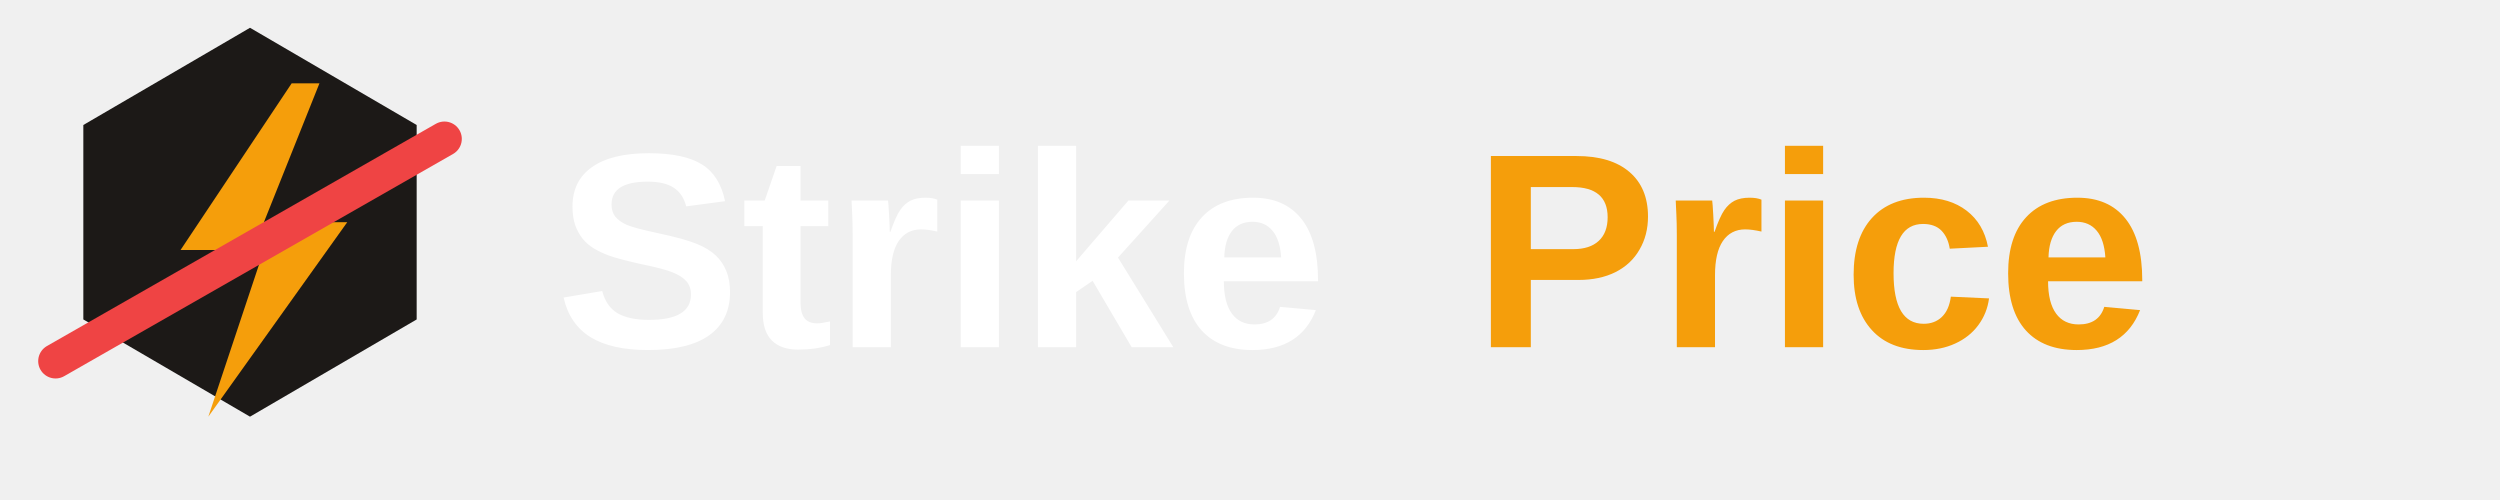
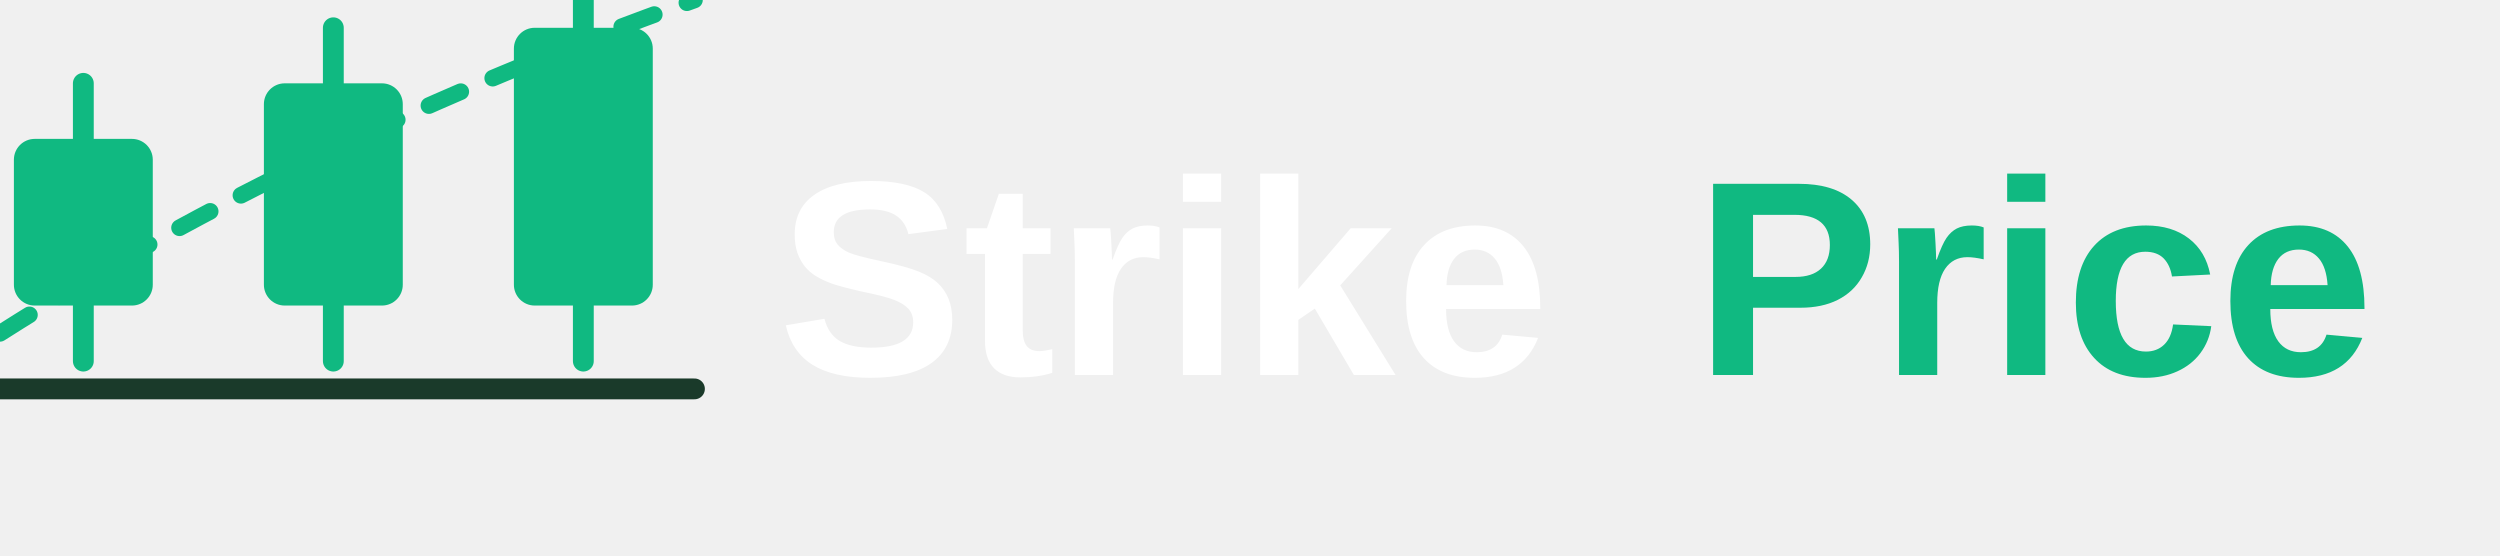
- <svg xmlns="http://www.w3.org/2000/svg" width="180" height="36" viewBox="0 0 180 36" fill="none">
-   <polygon points="18,2 30,9 30,23 18,30 6,23 6,9" fill="#1c1917" />
-   <polygon points="21,6 13,18 19,18 15,30 25,16 19,16 23,6" fill="#f59e0b" />
-   <line x1="4" y1="26" x2="32" y2="10" stroke="#ef4444" stroke-width="2.5" stroke-linecap="round" />
-   <text x="40" y="25" font-family="Arial, sans-serif" font-weight="800" font-size="20" fill="white">Strike</text>
-   <text x="106" y="25" font-family="Arial, sans-serif" font-weight="800" font-size="20" fill="#f59e0b">Price</text>
+ <svg xmlns="http://www.w3.org/2000/svg" width="180" height="40" viewBox="0 0 180 40" fill="none">
+   <g transform="translate(6, 20)">
+     <line x1="0" y1="-14" x2="0" y2="-10" stroke="#10b981" stroke-width="1.5" stroke-linecap="round" />
+     <rect x="-5" y="-10" width="10" height="12" rx="1.5" fill="#10b981" />
+     <line x1="0" y1="2" x2="0" y2="6" stroke="#10b981" stroke-width="1.5" stroke-linecap="round" />
+     <line x1="18" y1="-18" x2="18" y2="-14" stroke="#10b981" stroke-width="1.5" stroke-linecap="round" />
+     <rect x="13" y="-14" width="10" height="16" rx="1.5" fill="#10b981" />
+     <line x1="18" y1="2" x2="18" y2="6" stroke="#10b981" stroke-width="1.5" stroke-linecap="round" />
+     <line x1="36" y1="-22" x2="36" y2="-18" stroke="#10b981" stroke-width="1.5" stroke-linecap="round" />
+     <rect x="31" y="-18" width="10" height="20" rx="1.5" fill="#10b981" />
+     <line x1="36" y1="2" x2="36" y2="6" stroke="#10b981" stroke-width="1.5" stroke-linecap="round" />
+     <line x1="-8" y1="8" x2="44" y2="8" stroke="#1a3a2a" stroke-width="1.5" stroke-linecap="round" />
+     <path d="M -6 4 Q 16 -10 44 -20" fill="none" stroke="#10b981" stroke-width="1.2" stroke-linecap="round" stroke-dasharray="2.5 2.5" />
+   </g>
+   <text x="56" y="27" font-family="Arial, sans-serif" font-weight="800" font-size="20" fill="white">Strike</text>
+   <text x="122" y="27" font-family="Arial, sans-serif" font-weight="800" font-size="20" fill="#10b981">Price</text>
</svg>
